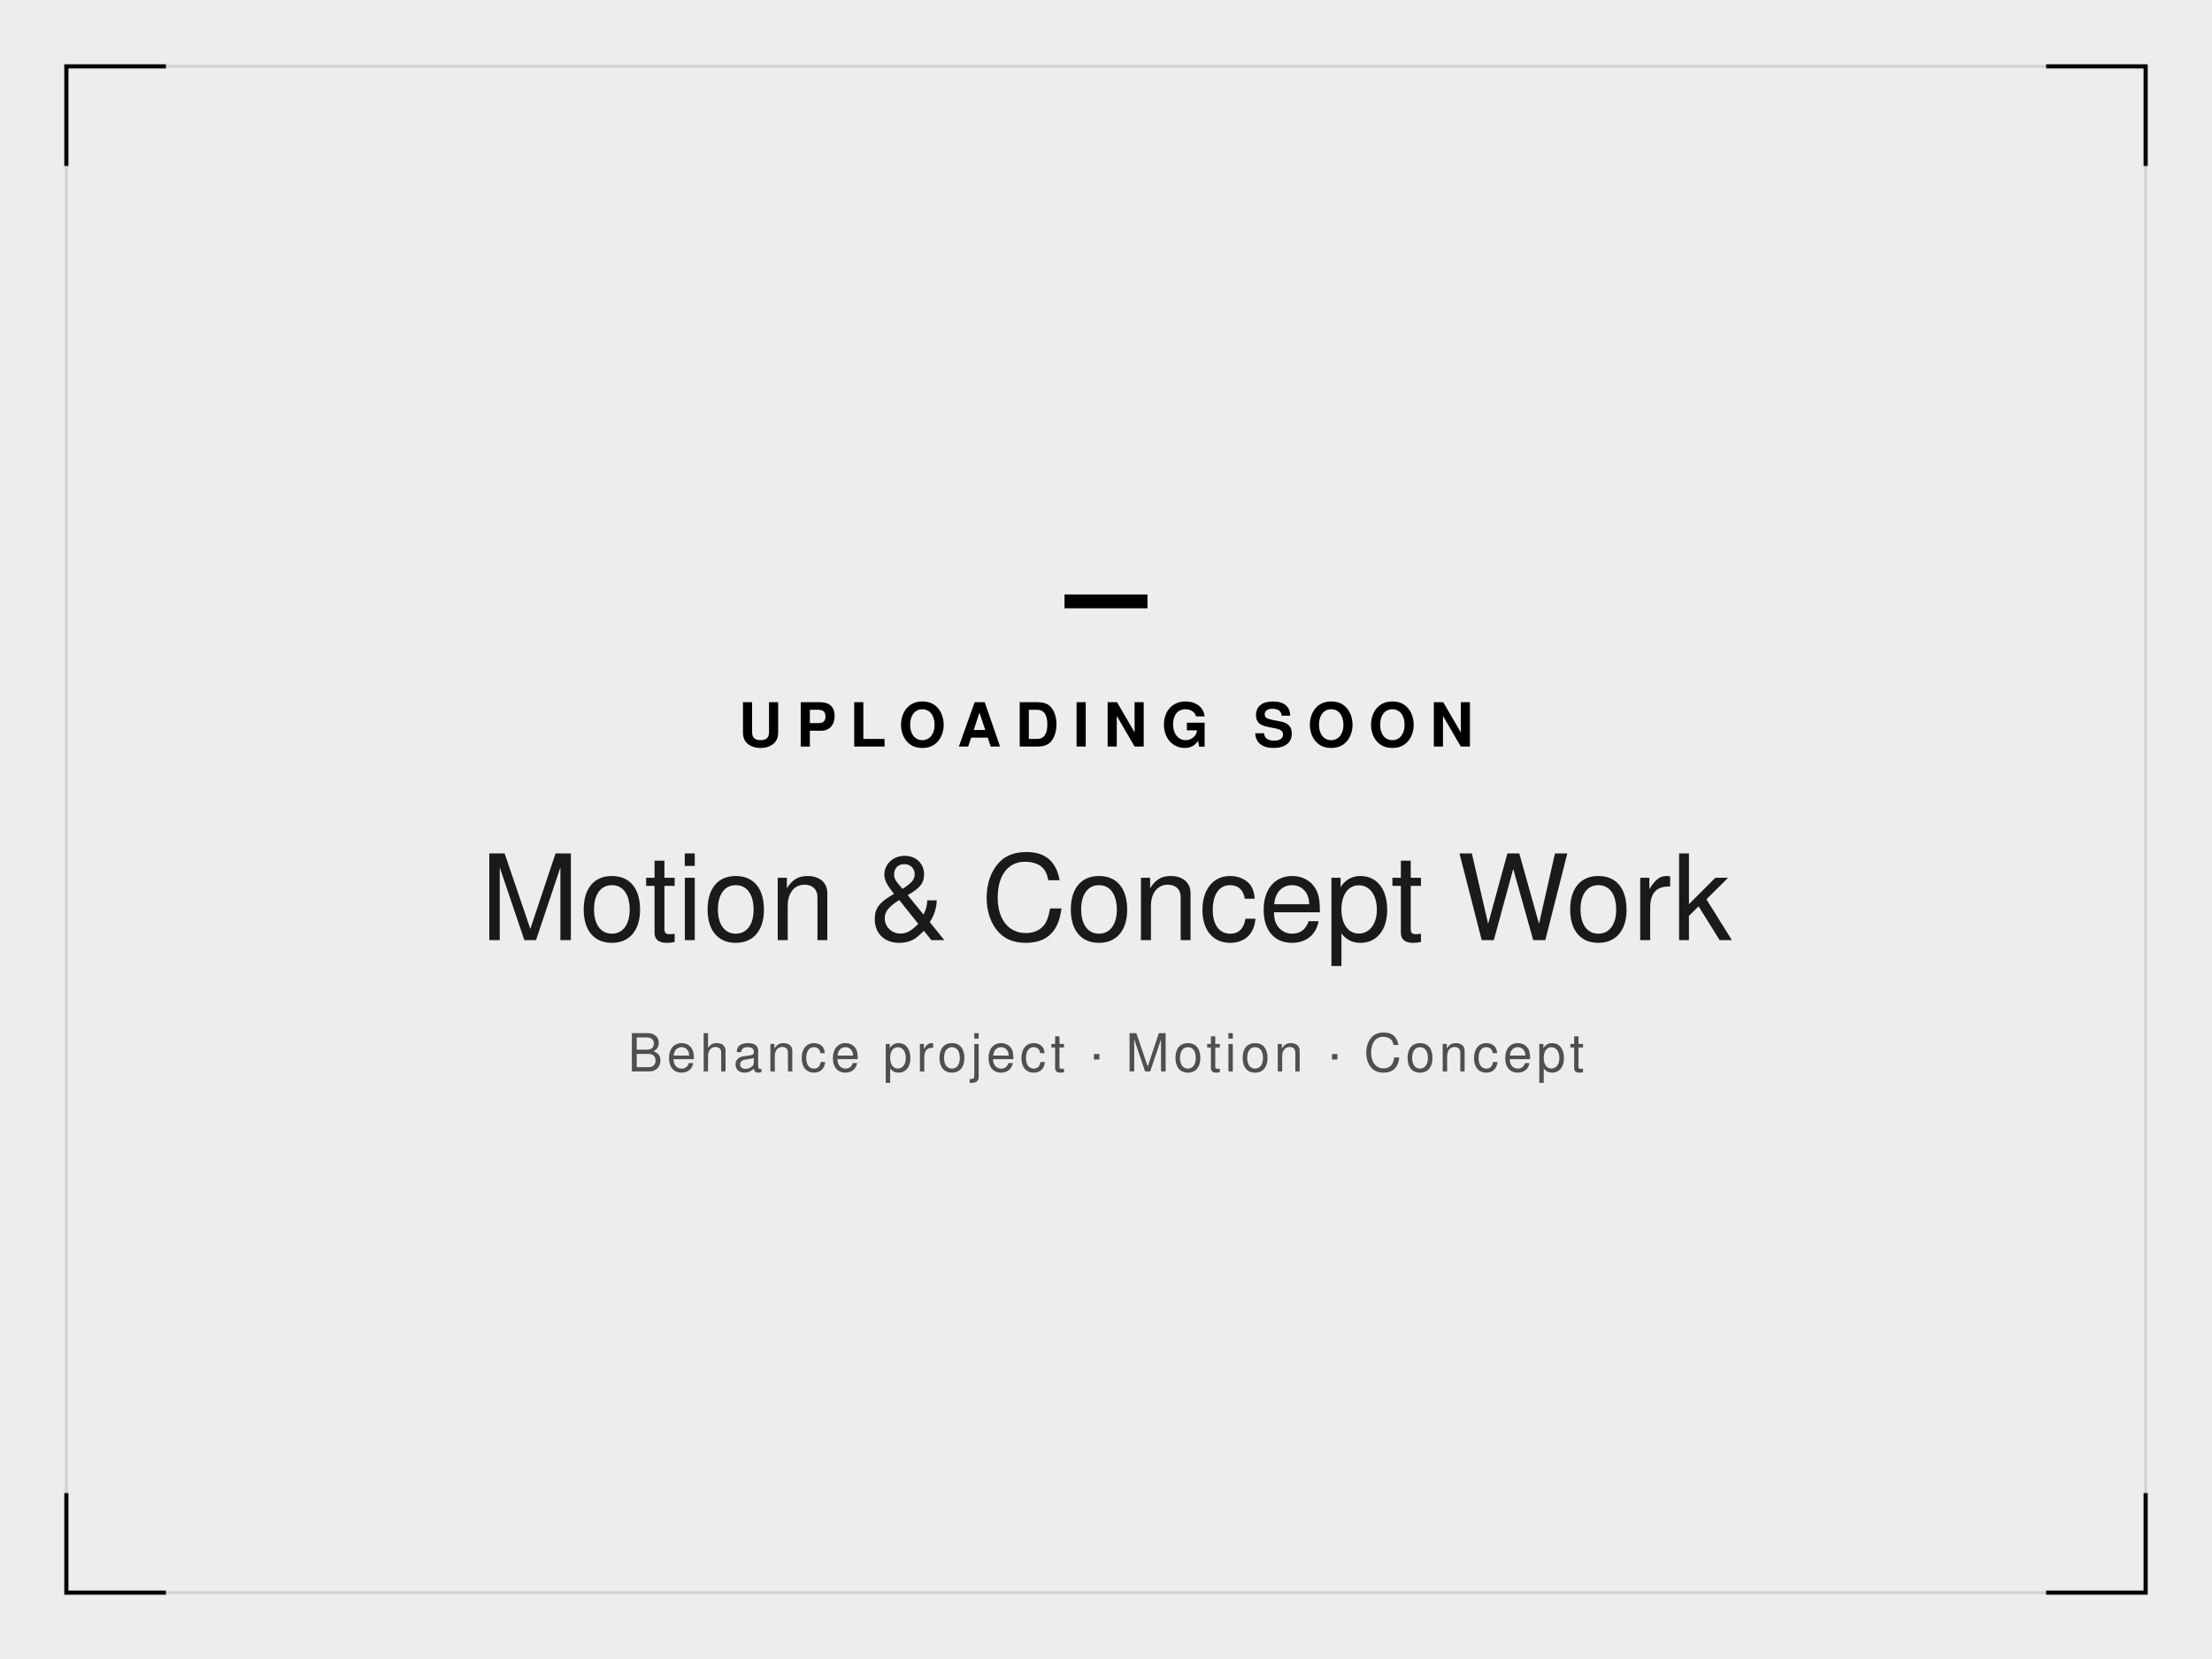
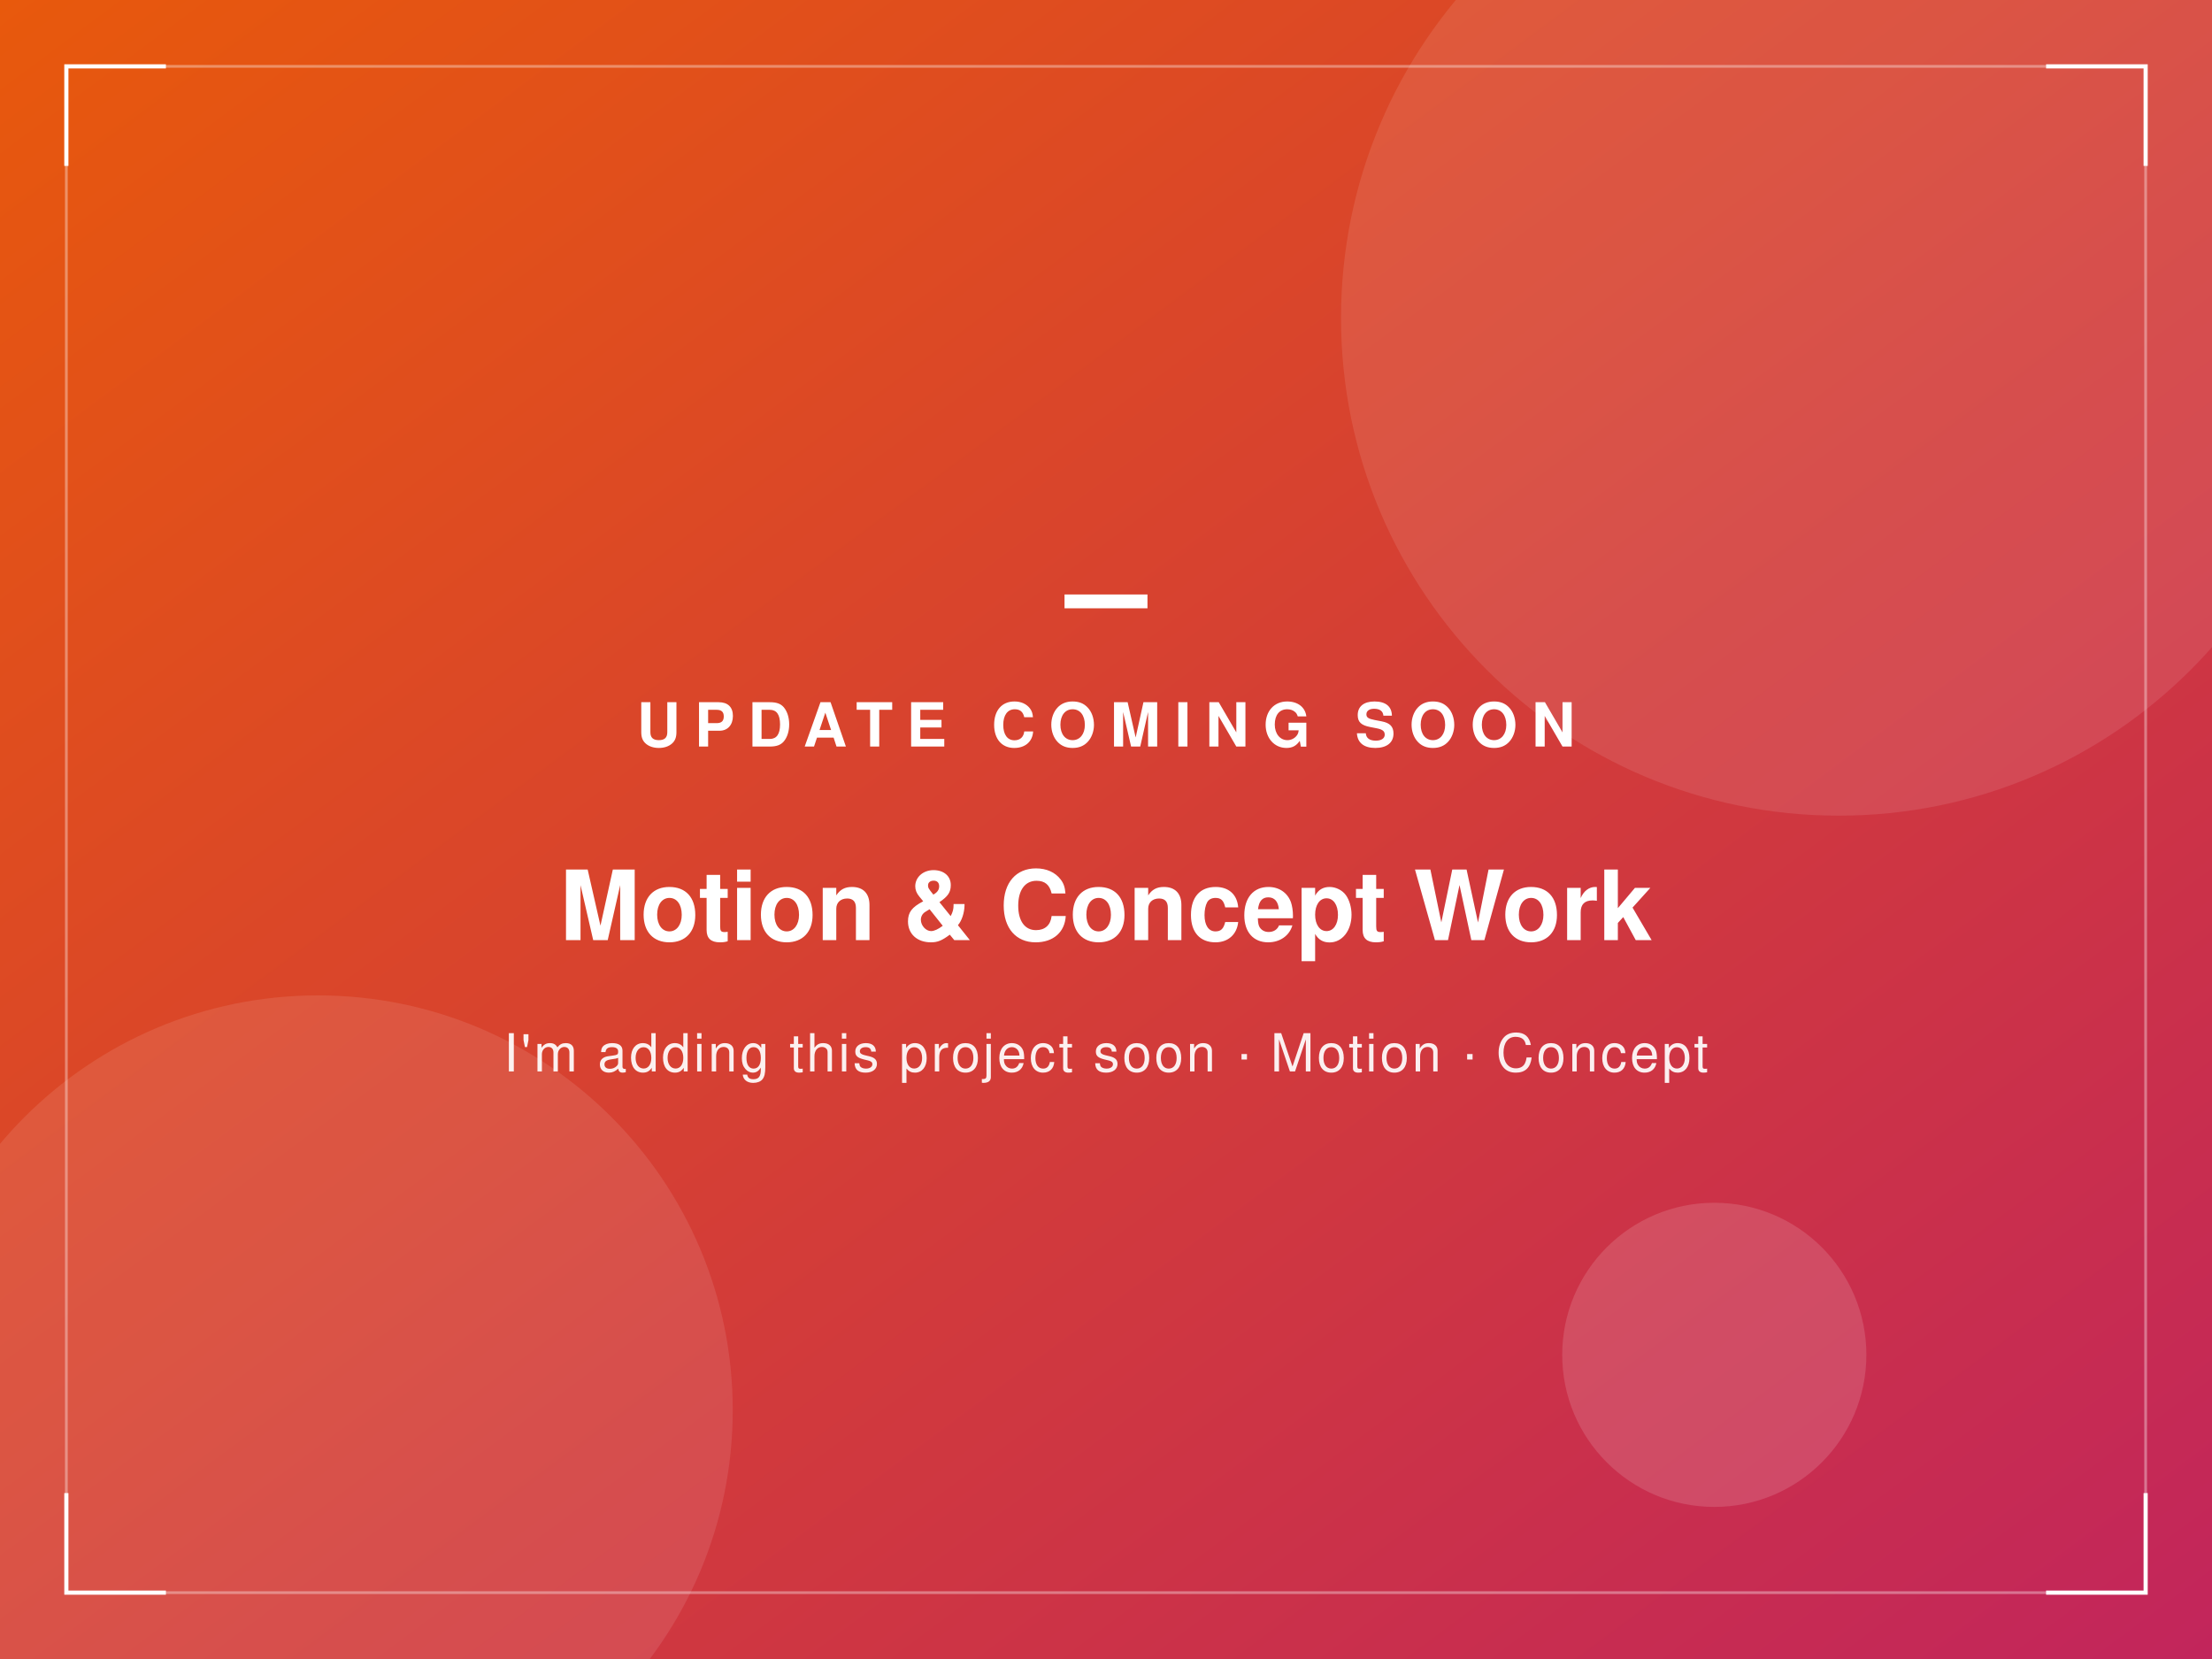
- <svg xmlns="http://www.w3.org/2000/svg" viewBox="0 0 1600 1200" width="1600" height="1200" role="img" aria-label="UPLOADING SOON: Motion &amp; Concept Work">
-   <rect width="1600" height="1200" fill="#EDEDED" />
-   <rect x="48" y="48" width="1504" height="1104" fill="none" stroke="#D0D0D0" stroke-width="2" />
-   <path d="M48 120V48h72M1480 48h72v72M1552 1080v72h-72M120 1152H48v-72" fill="none" stroke="#000000" stroke-width="3" />
-   <g font-family="Archivo, 'Helvetica Neue', Helvetica, Arial, sans-serif" text-anchor="middle">
-     <rect x="770" y="430" width="60" height="10" fill="#000000" />
-     <text x="800" y="540" font-size="44" font-weight="600" letter-spacing="10" fill="#000000">UPLOADING SOON</text>
-     <text x="800" y="680" font-size="86" font-weight="500" fill="#1A1A1A">Motion &amp; Concept Work</text>
-     <text x="800" y="775" font-size="38" fill="#4F4F4F" letter-spacing="3">Behance project · Motion · Concept</text>
+ <svg xmlns="http://www.w3.org/2000/svg" viewBox="0 0 1600 1200" width="1600" height="1200" role="img" aria-label="UPDATE COMING SOON: Motion &amp; Concept Work">
+   <defs>
+     <linearGradient id="g5" x1="0" y1="0" x2="1" y2="1">
+       <stop offset="0" stop-color="#E8590C" />
+       <stop offset="1" stop-color="#C2255C" />
+     </linearGradient>
+   </defs>
+   <rect width="1600" height="1200" fill="url(#g5)" />
+   <circle cx="1330" cy="230" r="360" fill="#FFFFFF" fill-opacity="0.10" />
+   <circle cx="230" cy="1020" r="300" fill="#FFFFFF" fill-opacity="0.10" />
+   <circle cx="1240" cy="980" r="110" fill="#FFFFFF" fill-opacity="0.14" />
+   <rect x="48" y="48" width="1504" height="1104" fill="none" stroke="#FFFFFF" stroke-opacity="0.35" stroke-width="2" />
+   <path d="M48 120V48h72M1480 48h72v72M1552 1080v72h-72M120 1152H48v-72" fill="none" stroke="#FFFFFF" stroke-width="3" />
+   <g font-family="Archivo, 'Helvetica Neue', Helvetica, Arial, sans-serif" text-anchor="middle" fill="#FFFFFF">
+     <rect x="770" y="430" width="60" height="10" fill="#FFFFFF" />
+     <text x="800" y="540" font-size="44" font-weight="700" letter-spacing="10">UPDATE COMING SOON</text>
+     <text x="800" y="680" font-size="70" font-weight="600">Motion &amp; Concept Work</text>
+     <text x="800" y="775" font-size="38" fill-opacity="0.92" letter-spacing="2">I'm adding this project soon · Motion · Concept</text>
  </g>
</svg>
